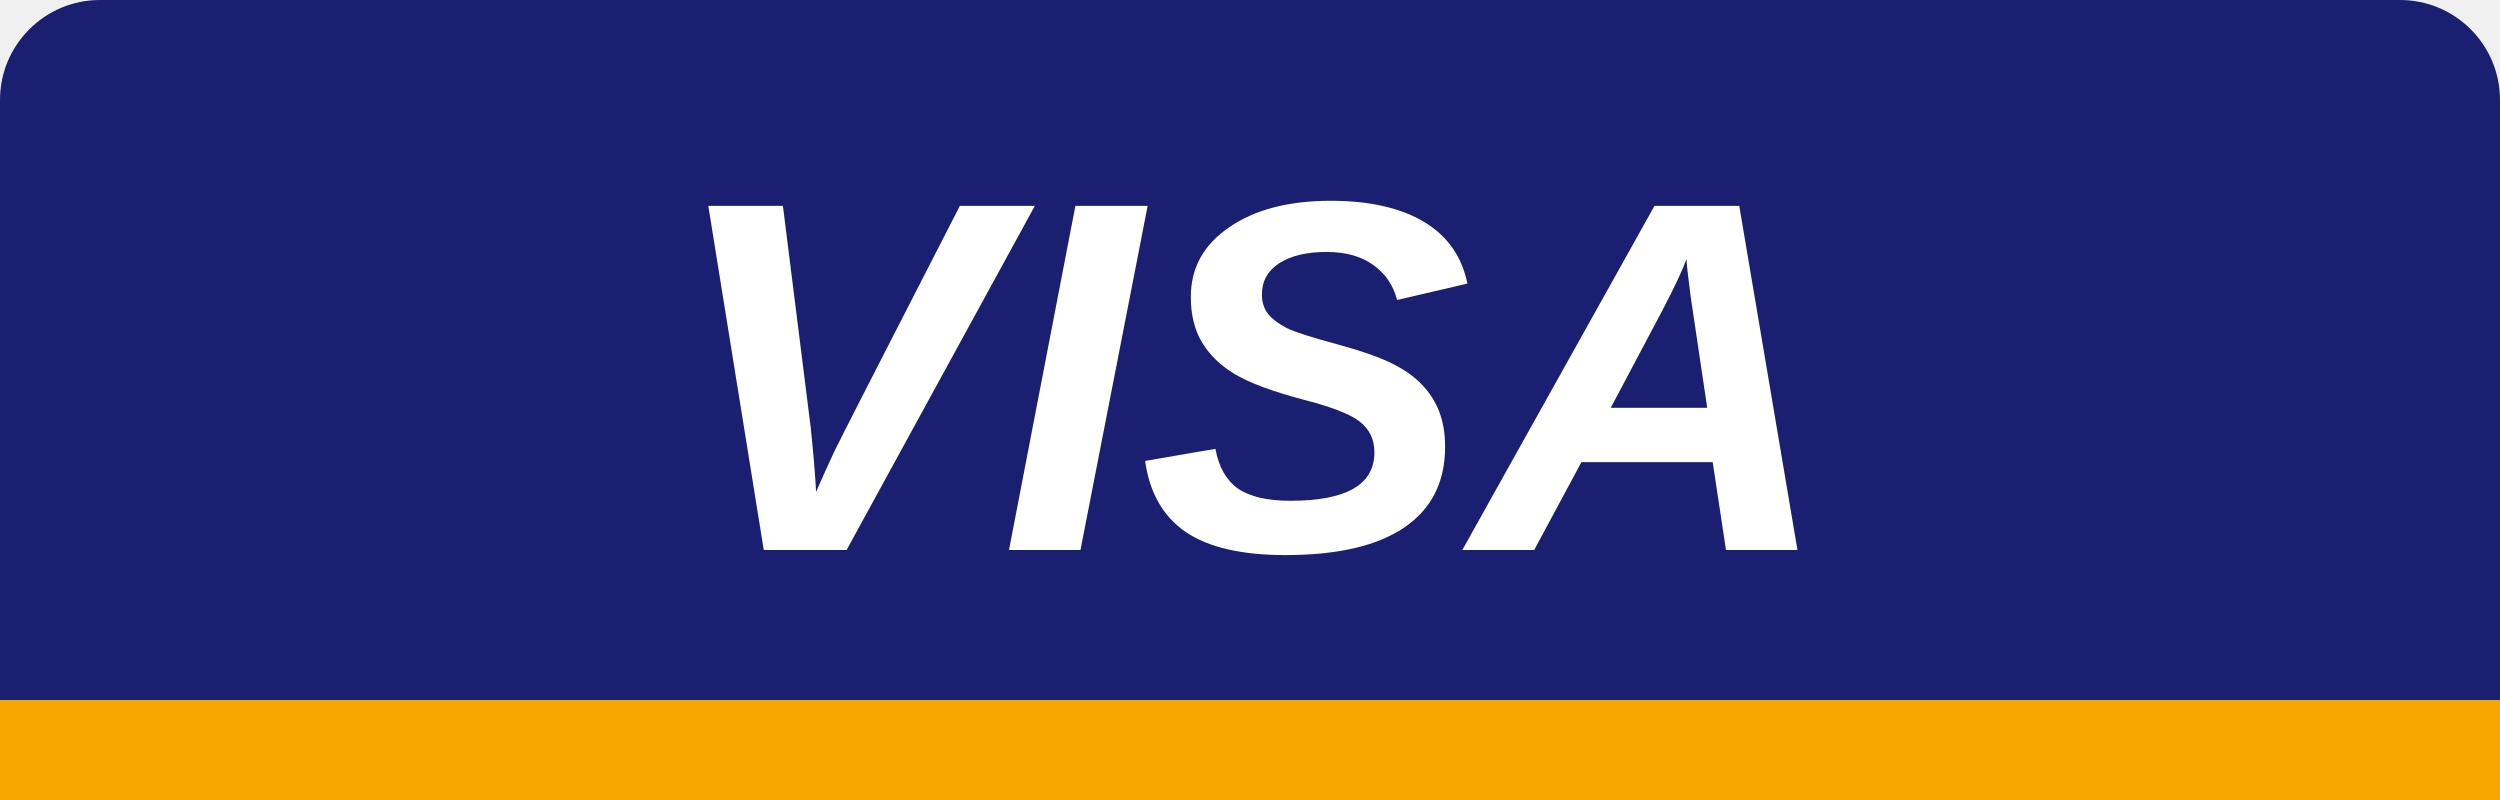
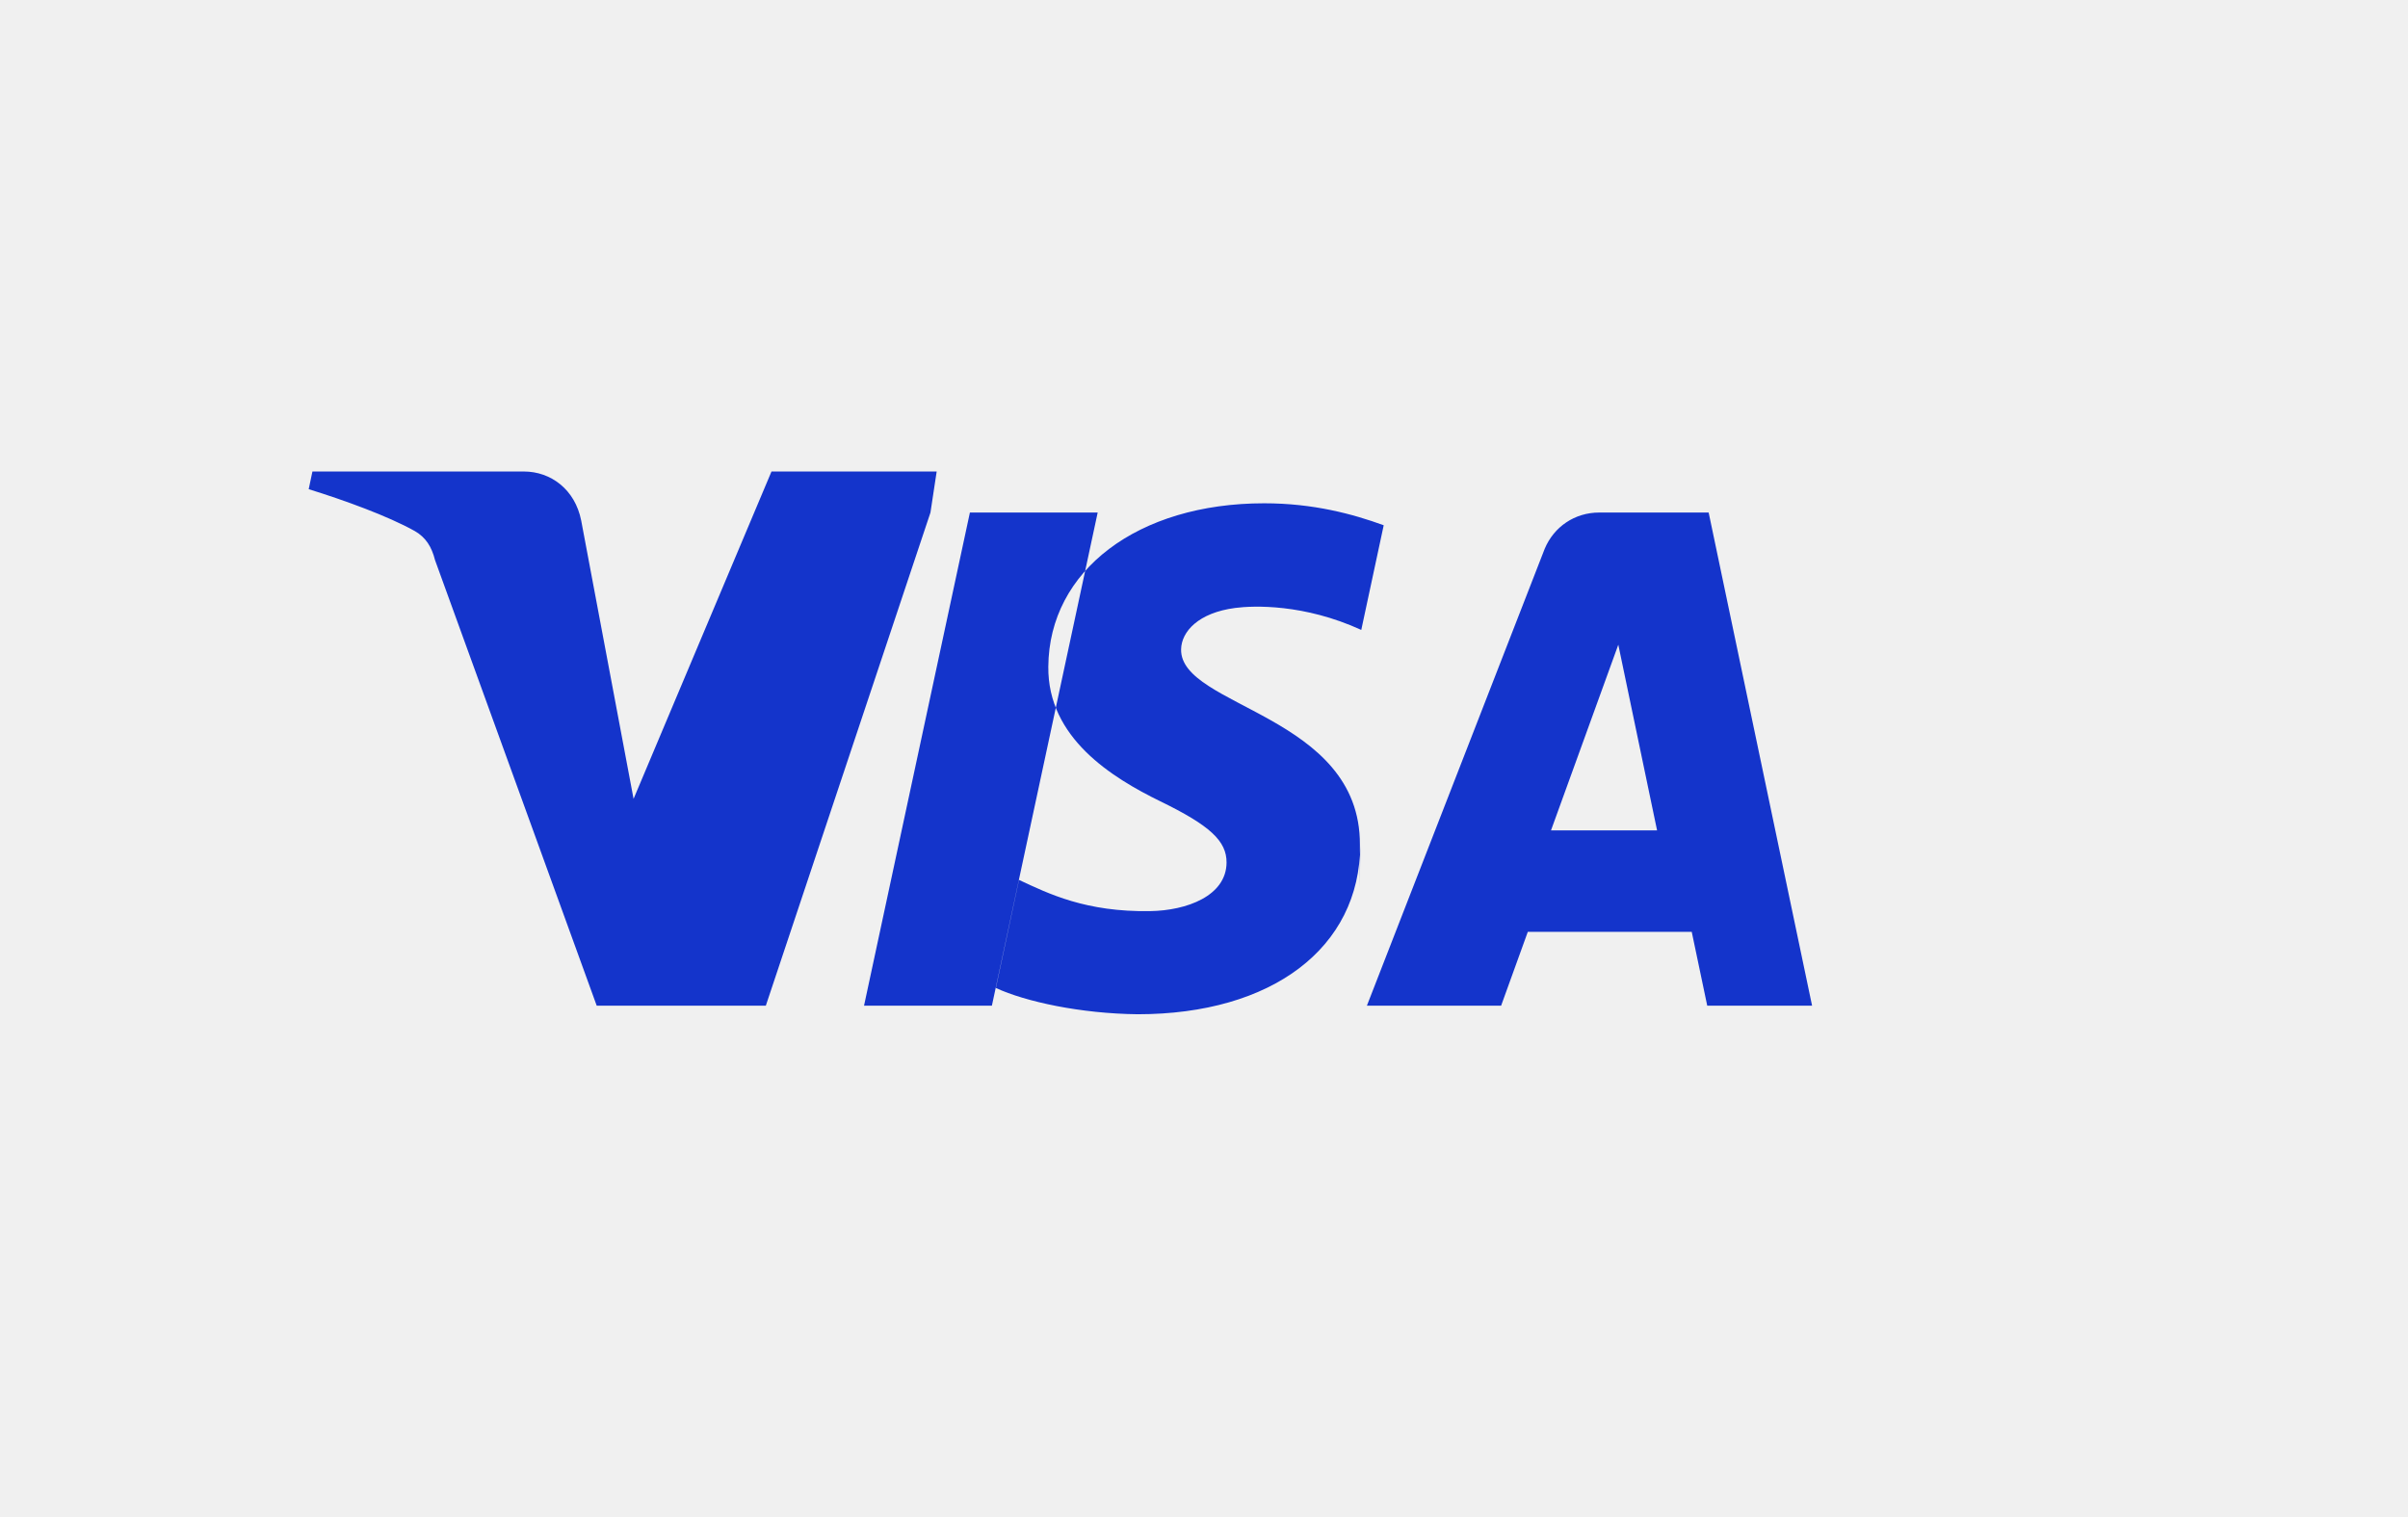
- <svg xmlns="http://www.w3.org/2000/svg" viewBox="0 0 100 32" width="100" height="32">
-   <rect width="100" height="32" rx="4" fill="#1a1f71" />
-   <text x="50" y="22" text-anchor="middle" fill="#ffffff" font-family="Arial, sans-serif" font-size="20" font-weight="bold" font-style="italic">VISA</text>
-   <rect x="0" y="28" width="100" height="4" rx="0" fill="#f7a600" />
+ <svg xmlns="http://www.w3.org/2000/svg" viewBox="0 0 384 244" width="100" height="63">
+   <path d="M148.004 82.437l-26.48 79.321h-27.2l-26-71.656c-.552-2.168-1.48-3.656-3.256-4.684C60.792 83.018 53.676 80.438 48 78.682l.6-2.844h34.008c4.332 0 8.232 2.888 9.22 7.884l8.424 44.768L122.436 75.838h26.568zm69.072 53.424c.08-20.936-28.952-22.088-28.76-31.43.064-2.844 2.776-5.876 8.712-6.648 2.944-.384 11.064-.676 20.268 3.536l3.608-16.836c-4.944-1.8-11.312-3.532-19.224-3.532-20.312 0-34.612 10.804-34.72 26.28-.12 11.444 10.208 17.836 18 21.648 8.012 3.896 10.7 6.4 10.668 9.884-.056 5.336-6.392 7.696-12.296 7.784-10.32.168-16.312-2.792-21.088-5.02l-3.72 17.384c4.792 2.208 13.636 4.128 22.816 4.224 21.588 0 35.724-10.664 35.784-27.18l-.048 6.906zm53.66 25.897h19.068l-16.636-79.32h-17.596c-3.96 0-7.296 2.3-8.776 5.836L218.2 161.758h21.588l4.292-11.876h26.368l2.492 11.876zm-22.924-28.2l10.824-29.862 6.236 29.862h-17.06zM174.9 82.437l-17.016 79.32h-20.564l17.028-79.32h20.552z" fill="#1434CB" />
</svg>
